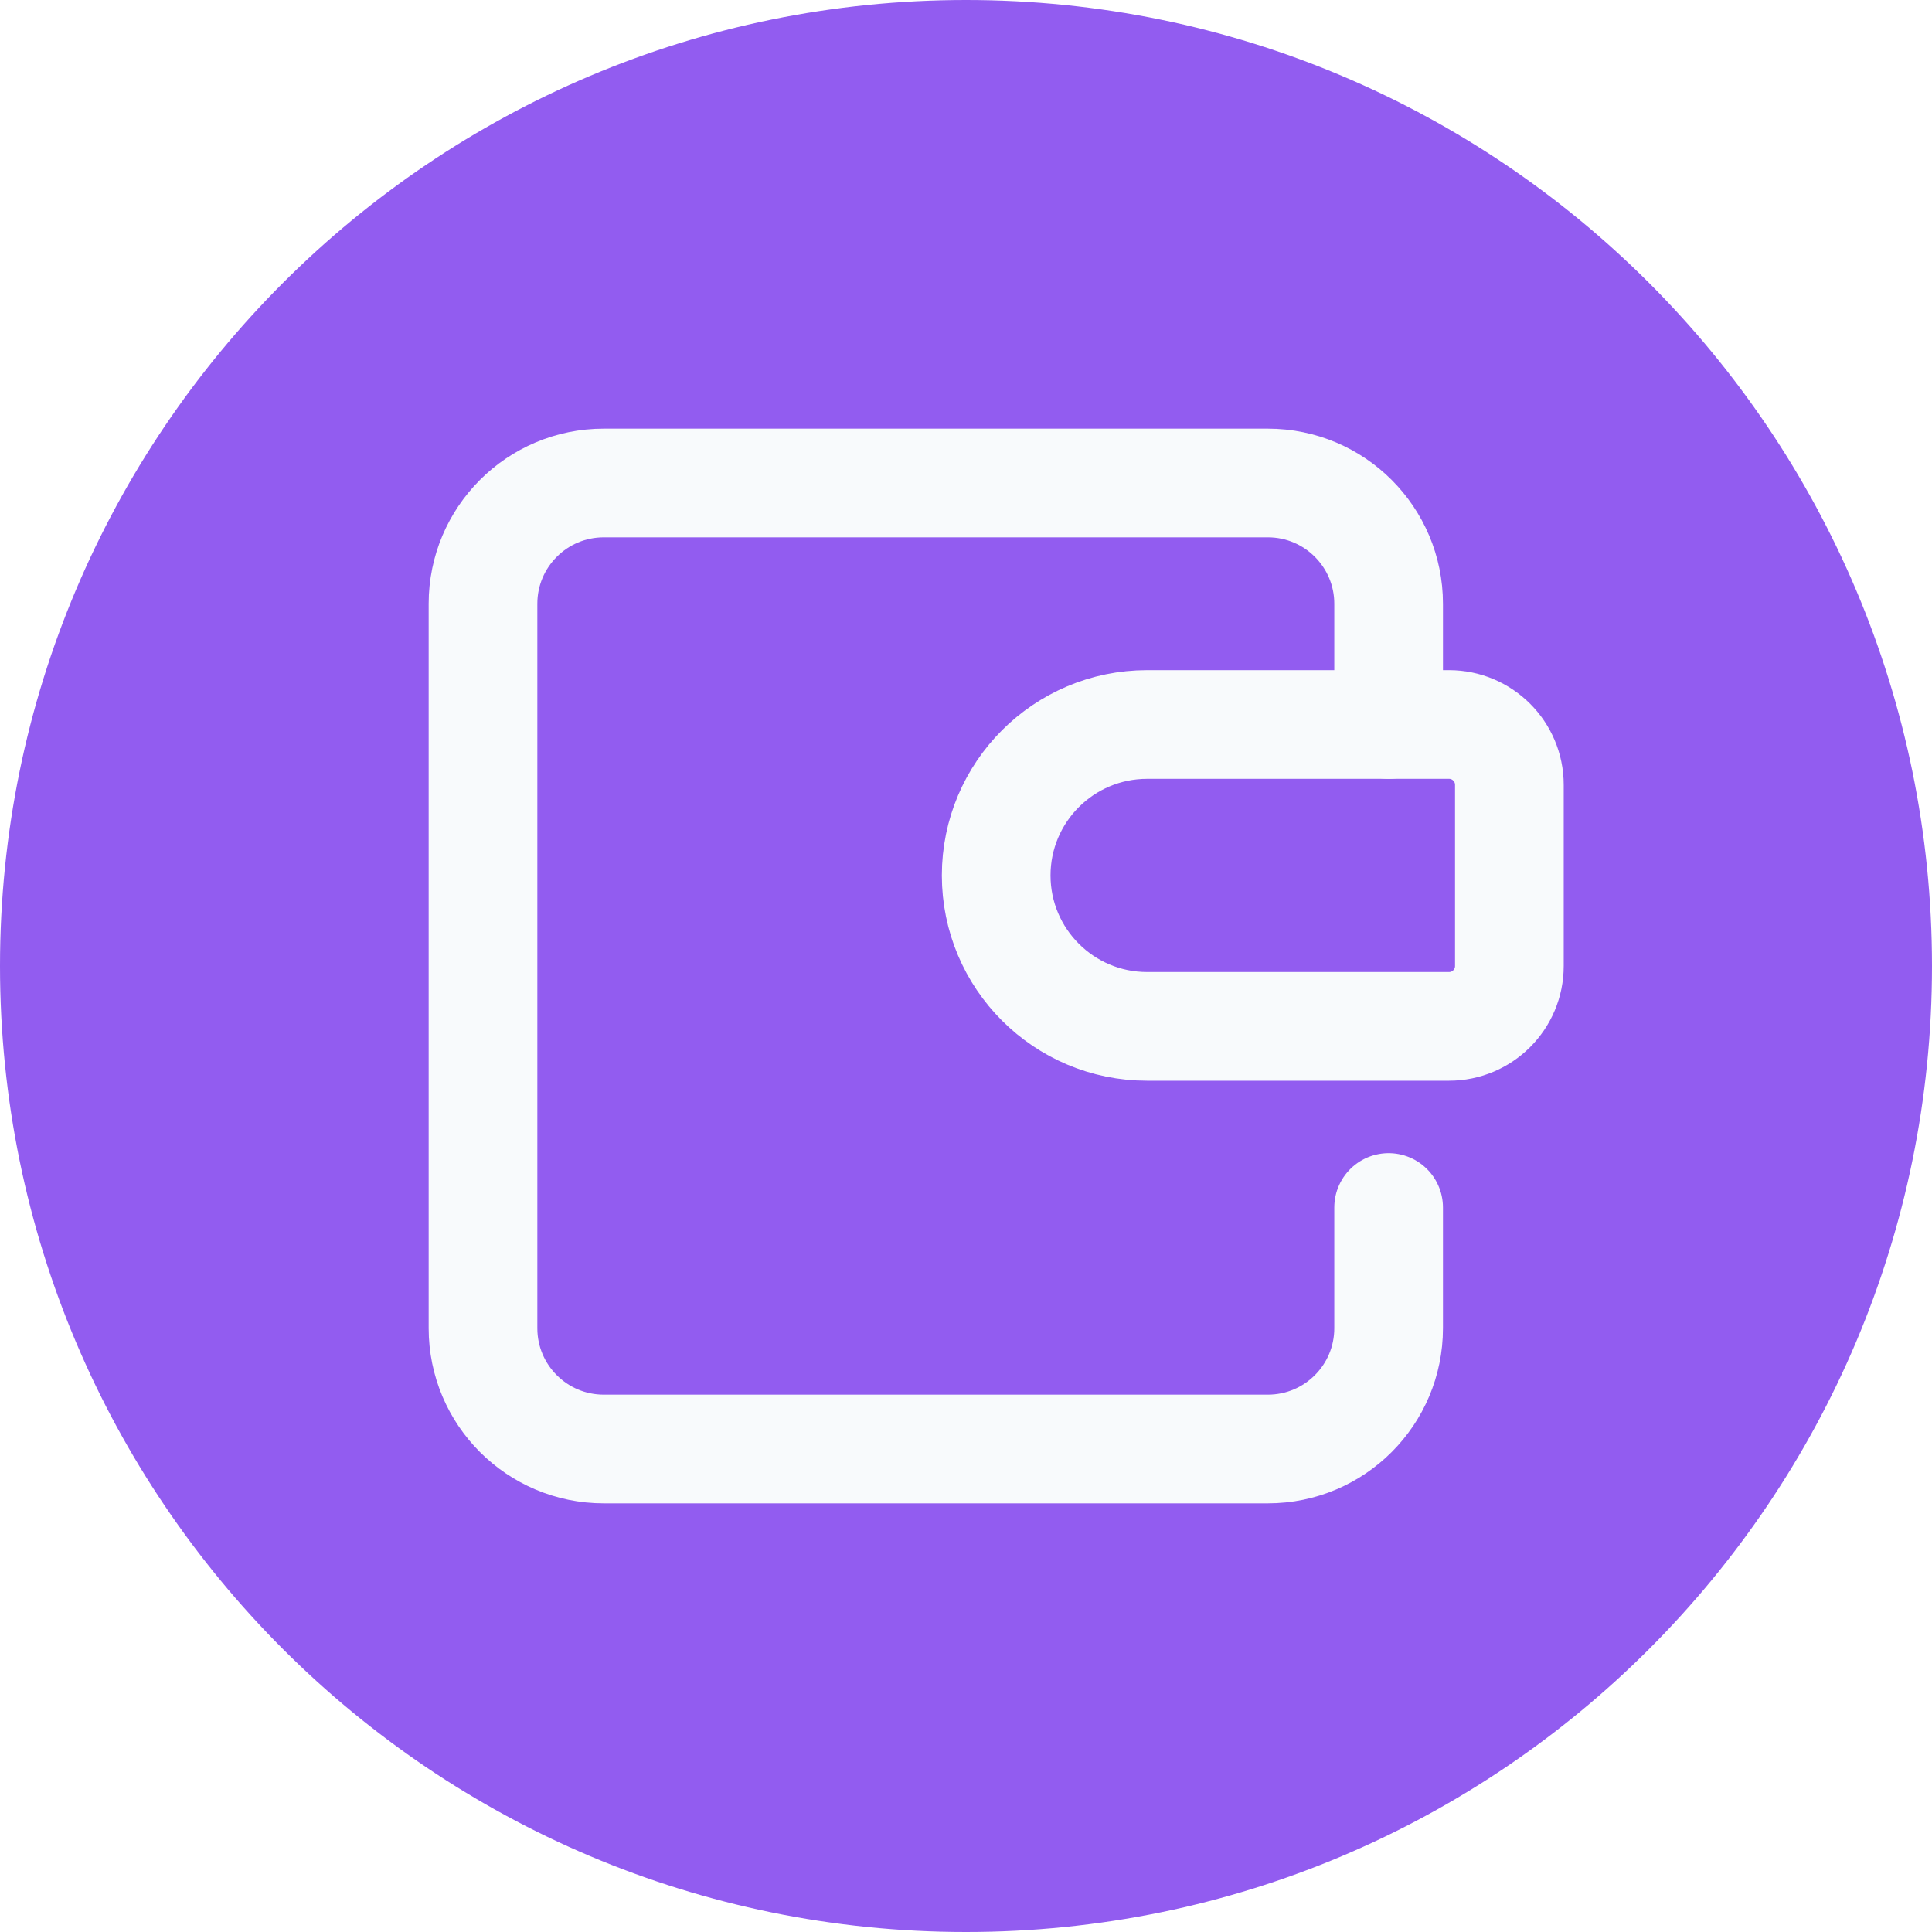
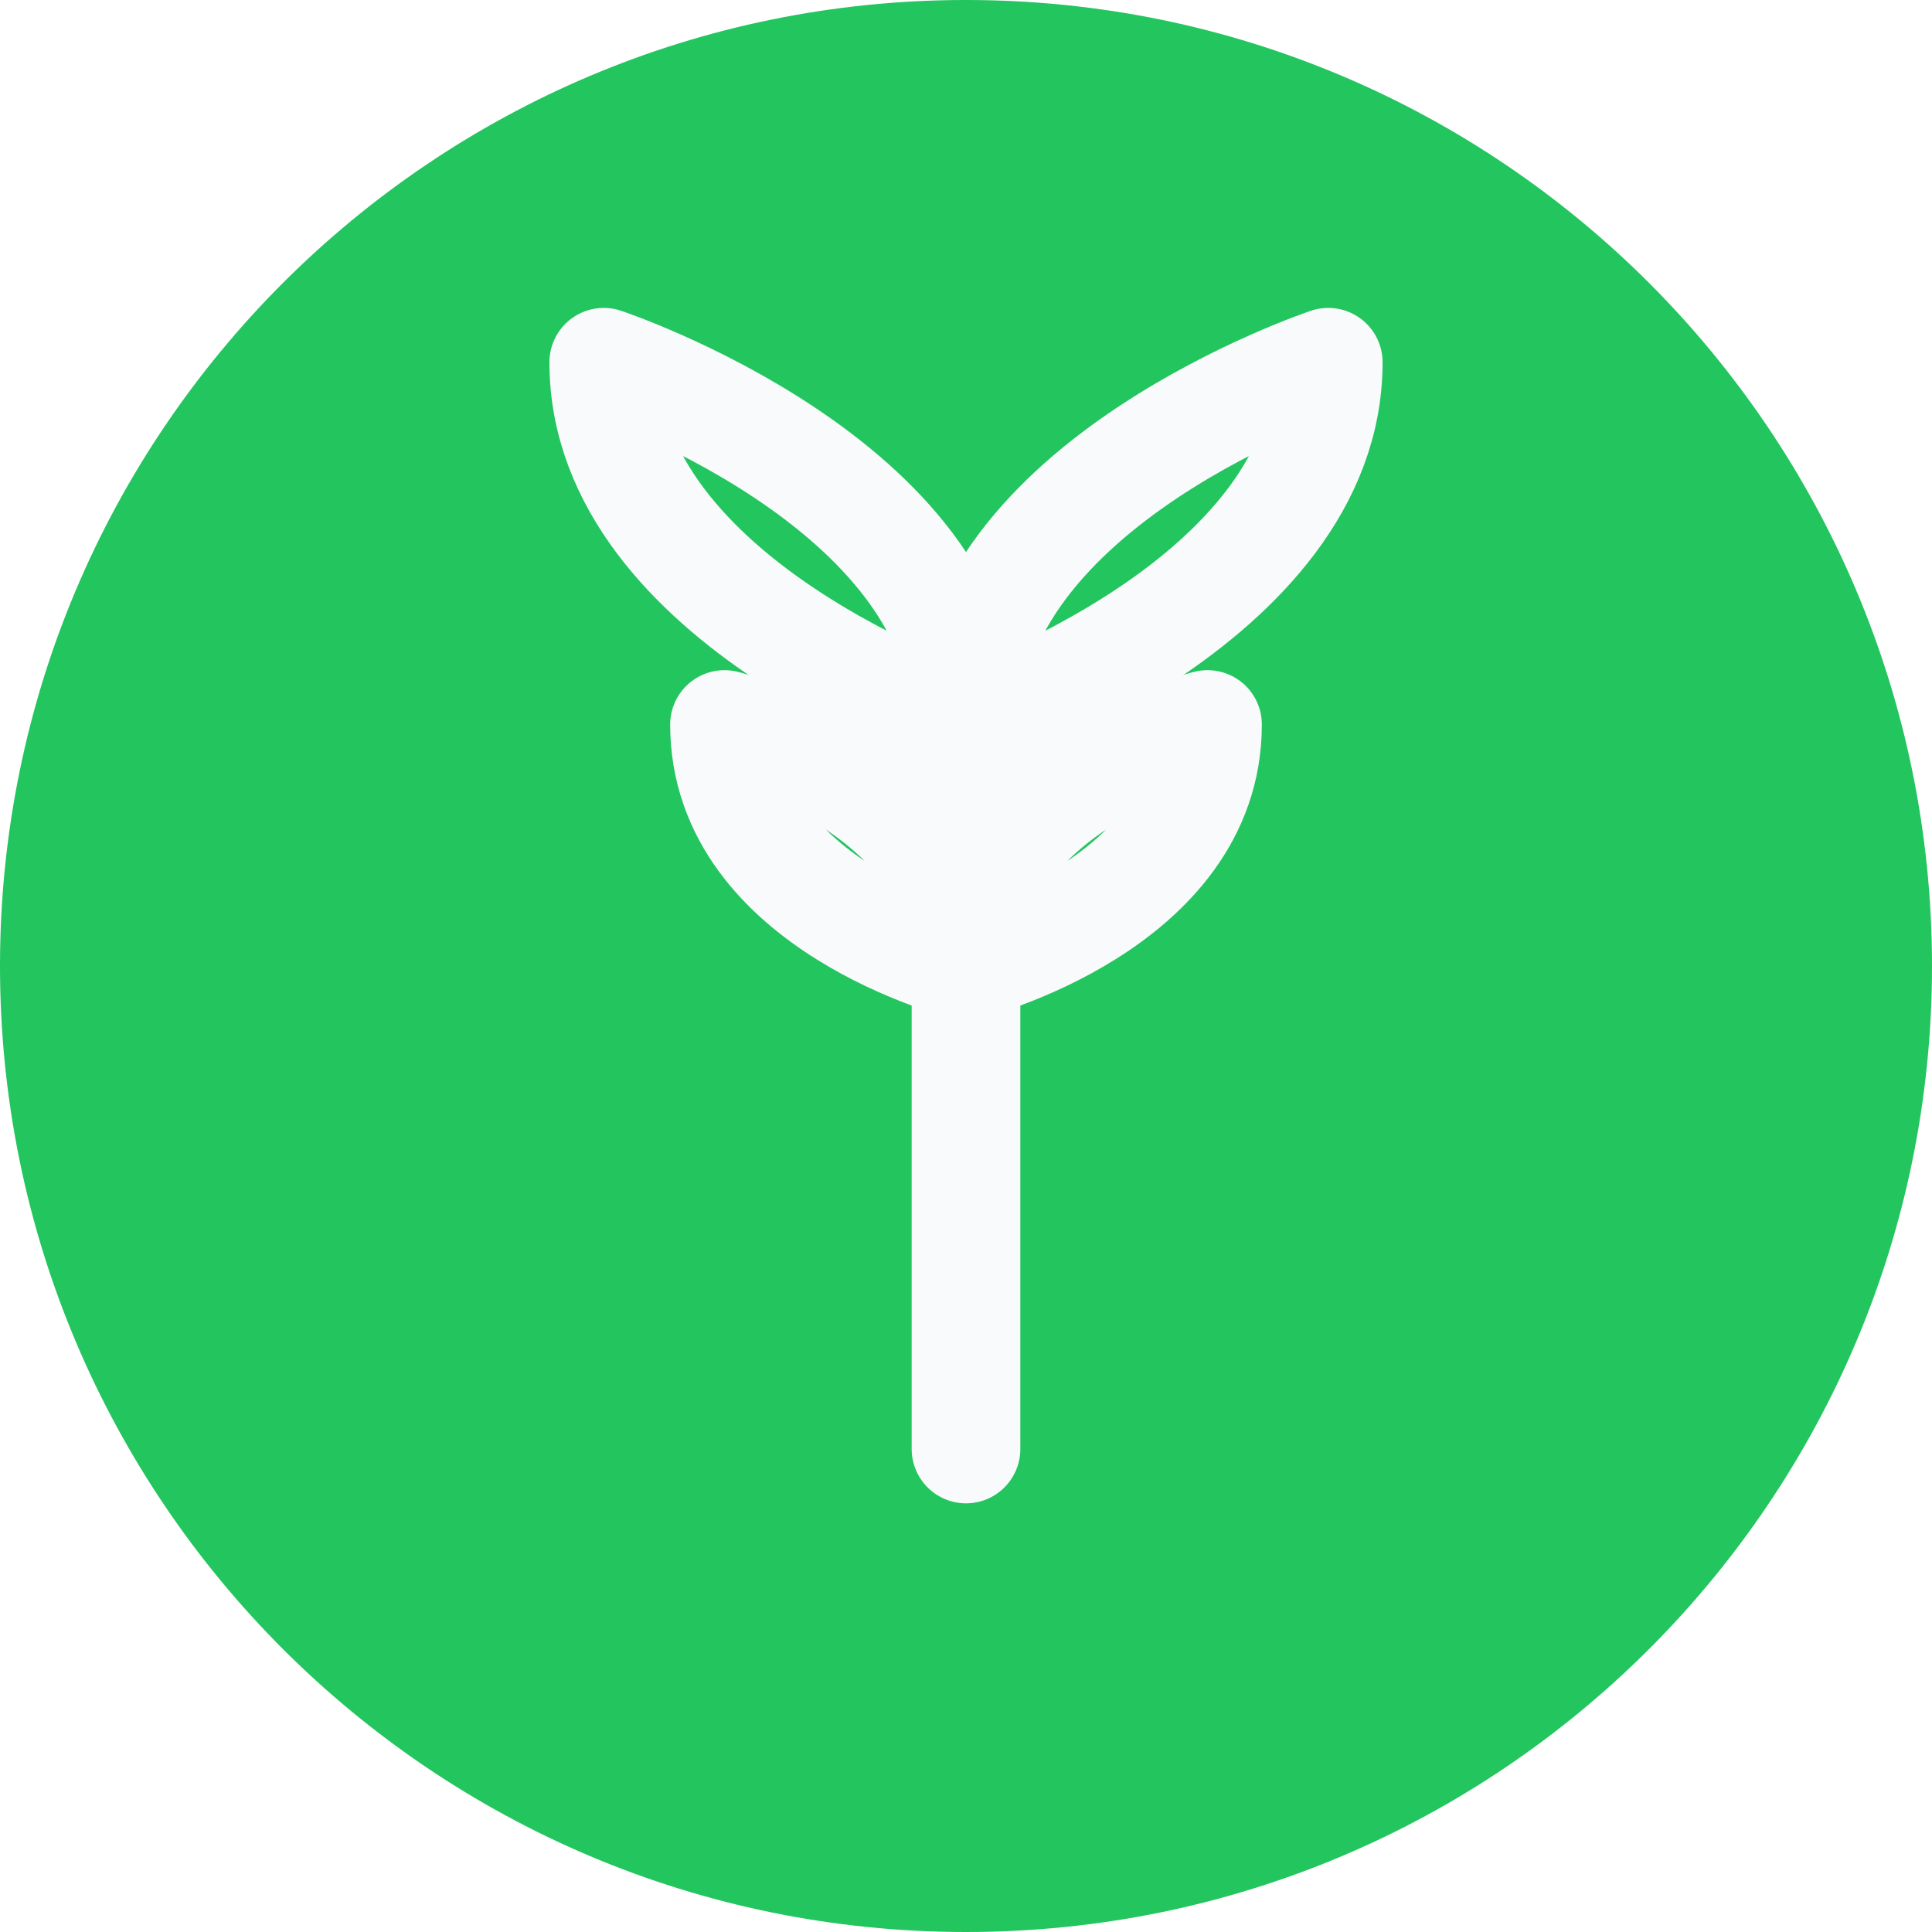
<svg xmlns="http://www.w3.org/2000/svg" viewBox="0 0 32 32">
-   <circle cx="16" cy="16" r="16" fill="#925cf0" />
+   <circle cx="16" cy="16" r="16" fill="#22c55e" />
  <g fill="none" stroke="#f8fafc" stroke-width="1.8" stroke-linecap="round" stroke-linejoin="round">
-     <path d="M23 12V10a2 2 0 0 0-2-2H10a2 2 0 0 0-2 2v12a2 2 0 0 0 2 2h11a2 2 0 0 0 2-2v-2" />
-     <path d="M24 12h-5a2.5 2.5 0 0 0 0 5h5a1 1 0 0 0 1-1v-3a1 1 0 0 0-1-1Z" />
+     <path d="M16 24V12" />
+     <path d="M16 12C16 12 10 10 10 6C10 6 16 8 16 12Z" />
+     <path d="M16 12C16 12 22 10 22 6C22 6 16 8 16 12Z" />
+     <path d="M16 16C16 16 12 15 12 12C12 12 16 13 16 16Z" />
+     <path d="M16 16C16 16 20 15 20 12C20 12 16 13 16 16Z" />
  </g>
</svg>
